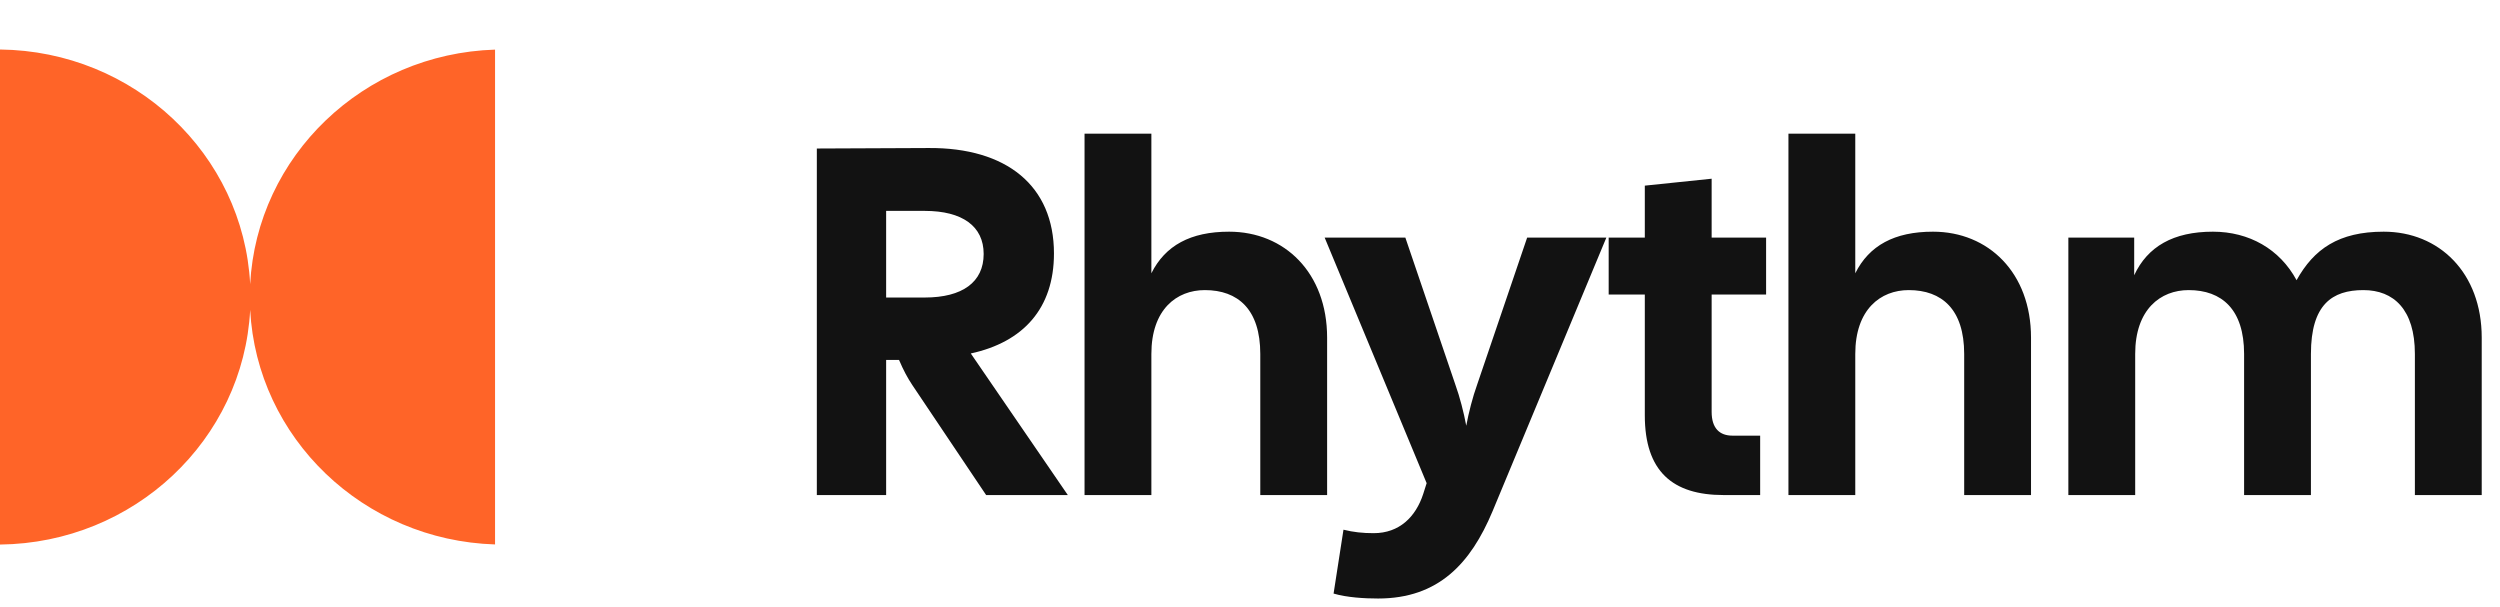
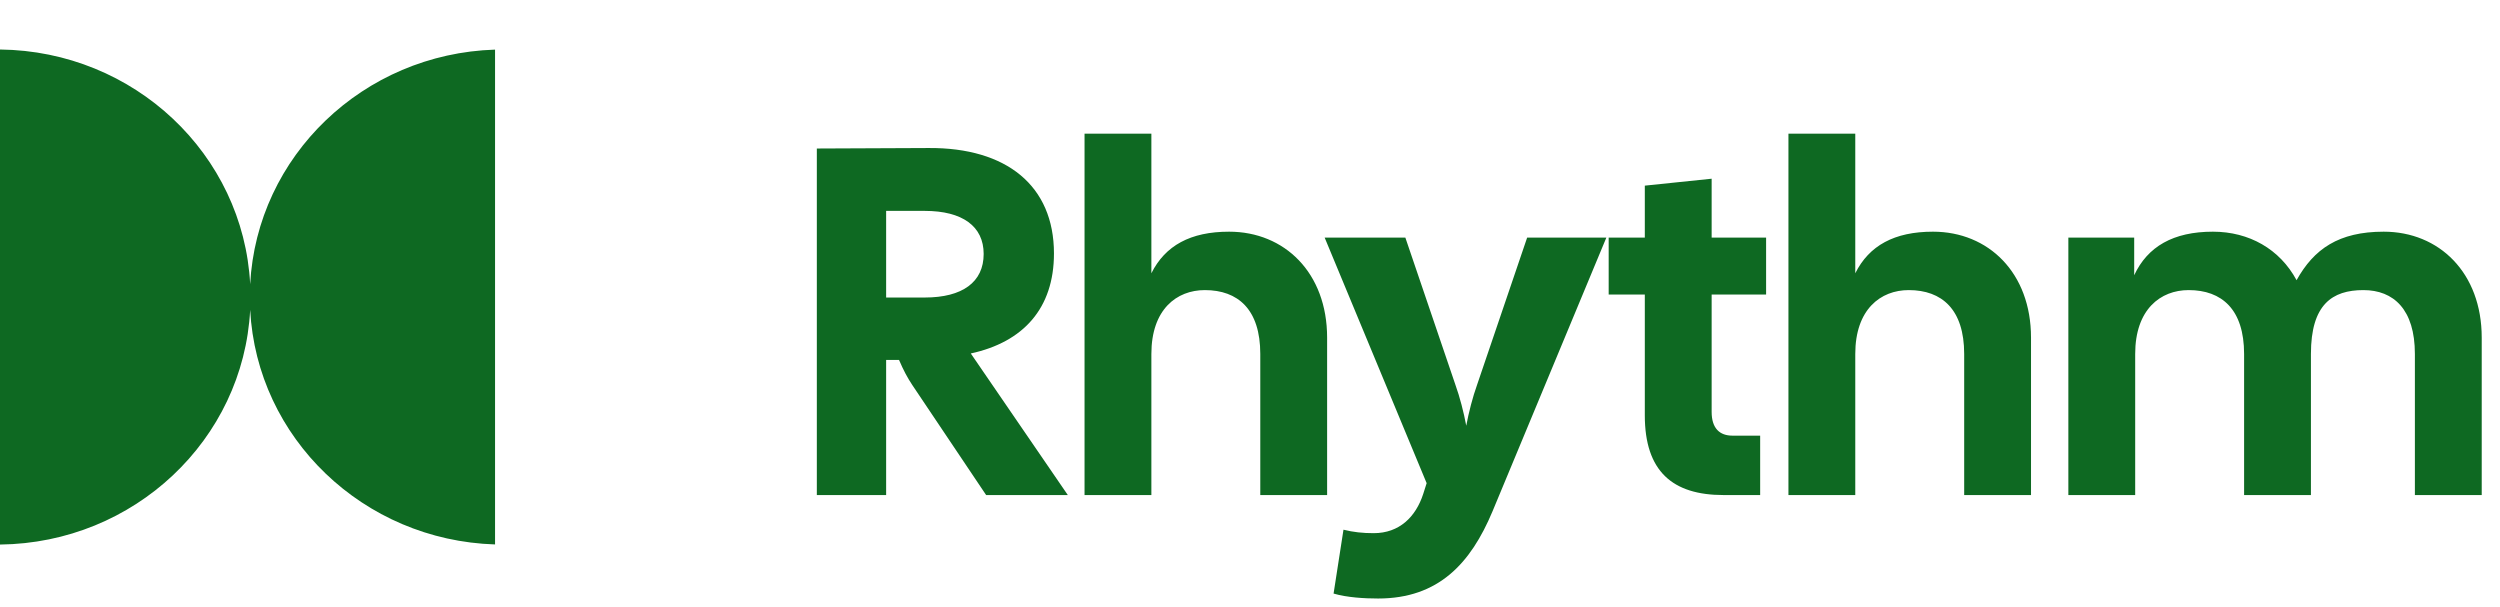
<svg xmlns="http://www.w3.org/2000/svg" width="202" height="49" viewBox="0 0 202 49" fill="none">
-   <path d="M66 40H71.6V29.08H72.64C73 29.92 73.32 30.52 73.72 31.12L79.68 40H86.28L78.44 28.56C82.68 27.64 85.16 24.92 85.16 20.48C85.16 15 81.32 11.92 75.04 11.96L66 12V40ZM71.6 24.04V17.04H74.72C77.76 17.04 79.48 18.28 79.48 20.52C79.48 22.8 77.76 24.04 74.72 24.04H71.6ZM87.631 40H93.031V28.6C93.031 25 95.071 23.44 97.351 23.44C100.031 23.44 101.831 25 101.831 28.6V40H107.231V27.28C107.231 22.04 103.791 18.72 99.311 18.72C96.191 18.72 94.151 19.84 93.031 22.08V10.8H87.631V40ZM111.353 48.36C116.233 48.36 118.833 45.52 120.593 41.32L129.793 19.2H123.393L119.353 31.08C118.993 32.08 118.673 33.32 118.473 34.4C118.273 33.32 117.953 32.08 117.593 31.08L113.553 19.2H107.033L115.273 39.04L114.993 39.92C114.393 41.76 113.073 43.08 110.993 43.08C110.113 43.08 109.353 43 108.553 42.8L107.753 47.96C108.833 48.28 110.273 48.36 111.353 48.36ZM139.261 40H142.221V35.2H139.981C138.941 35.2 138.301 34.6 138.301 33.28V23.8H142.701V19.2H138.301V14.44L132.901 15V19.2H129.981V23.8H132.901V33.56C132.901 38.08 135.141 40 139.261 40ZM144.506 40H149.906V28.6C149.906 25 151.946 23.44 154.226 23.44C156.906 23.44 158.706 25 158.706 28.6V40H164.106V27.28C164.106 22.04 160.666 18.72 156.186 18.72C153.066 18.72 151.026 19.84 149.906 22.08V10.8H144.506V40ZM167.123 40H172.523V28.6C172.523 25 174.563 23.44 176.843 23.44C179.523 23.44 181.323 25 181.323 28.6V40H186.723V28.6C186.723 24.6 188.443 23.44 190.963 23.44C193.403 23.44 195.123 25 195.123 28.6V40H200.523V27.28C200.523 22.04 197.083 18.72 192.603 18.72C188.963 18.72 186.963 20.12 185.563 22.64C184.203 20.12 181.723 18.72 178.803 18.72C175.603 18.72 173.523 19.92 172.443 22.24V19.2H167.123V40Z" fill="#121212" />
-   <path fill-rule="evenodd" clip-rule="evenodd" d="M20.214 25.037C19.665 35.524 10.846 43.878 0 44V4C10.846 4.122 19.665 12.476 20.214 22.963C20.755 12.614 29.351 4.343 40 4.009V43.991C29.351 43.657 20.755 35.386 20.214 25.037Z" fill="#FF6428" />
+   <path d="M66 40H71.6V29.08H72.64C73 29.92 73.32 30.52 73.72 31.12L79.68 40H86.28L78.44 28.56C82.68 27.64 85.16 24.92 85.16 20.48C85.16 15 81.32 11.92 75.04 11.96L66 12V40ZM71.6 24.04V17.04H74.72C77.76 17.04 79.48 18.28 79.48 20.52C79.48 22.8 77.76 24.04 74.72 24.04H71.6ZM87.631 40H93.031V28.6C93.031 25 95.071 23.44 97.351 23.44C100.031 23.44 101.831 25 101.831 28.6V40H107.231V27.28C107.231 22.04 103.791 18.72 99.311 18.72C96.191 18.72 94.151 19.84 93.031 22.08V10.8H87.631V40ZM111.353 48.36C116.233 48.36 118.833 45.52 120.593 41.32L129.793 19.2H123.393L119.353 31.08C118.993 32.08 118.673 33.32 118.473 34.4C118.273 33.32 117.953 32.08 117.593 31.08L113.553 19.2H107.033L115.273 39.04L114.993 39.92C114.393 41.76 113.073 43.08 110.993 43.08C110.113 43.08 109.353 43 108.553 42.8L107.753 47.96C108.833 48.28 110.273 48.36 111.353 48.36ZM139.261 40H142.221V35.2H139.981C138.941 35.2 138.301 34.6 138.301 33.28V23.8H142.701V19.2H138.301V14.44L132.901 15V19.2H129.981V23.8H132.901V33.56C132.901 38.08 135.141 40 139.261 40ZM144.506 40H149.906V28.6C149.906 25 151.946 23.44 154.226 23.44C156.906 23.44 158.706 25 158.706 28.6V40H164.106V27.28C164.106 22.04 160.666 18.72 156.186 18.72C153.066 18.72 151.026 19.84 149.906 22.08V10.8H144.506V40ZM167.123 40H172.523V28.6C172.523 25 174.563 23.44 176.843 23.44C179.523 23.44 181.323 25 181.323 28.6V40H186.723V28.6C186.723 24.6 188.443 23.44 190.963 23.44C193.403 23.44 195.123 25 195.123 28.6V40H200.523V27.28C200.523 22.04 197.083 18.72 192.603 18.72C188.963 18.72 186.963 20.12 185.563 22.64C184.203 20.12 181.723 18.72 178.803 18.72C175.603 18.72 173.523 19.92 172.443 22.24V19.2H167.123V40Z" fill="#0e6922" />
+   <path fill-rule="evenodd" clip-rule="evenodd" d="M20.214 25.037C19.665 35.524 10.846 43.878 0 44V4C10.846 4.122 19.665 12.476 20.214 22.963C20.755 12.614 29.351 4.343 40 4.009V43.991C29.351 43.657 20.755 35.386 20.214 25.037Z" fill="#0e6922" />
</svg>
